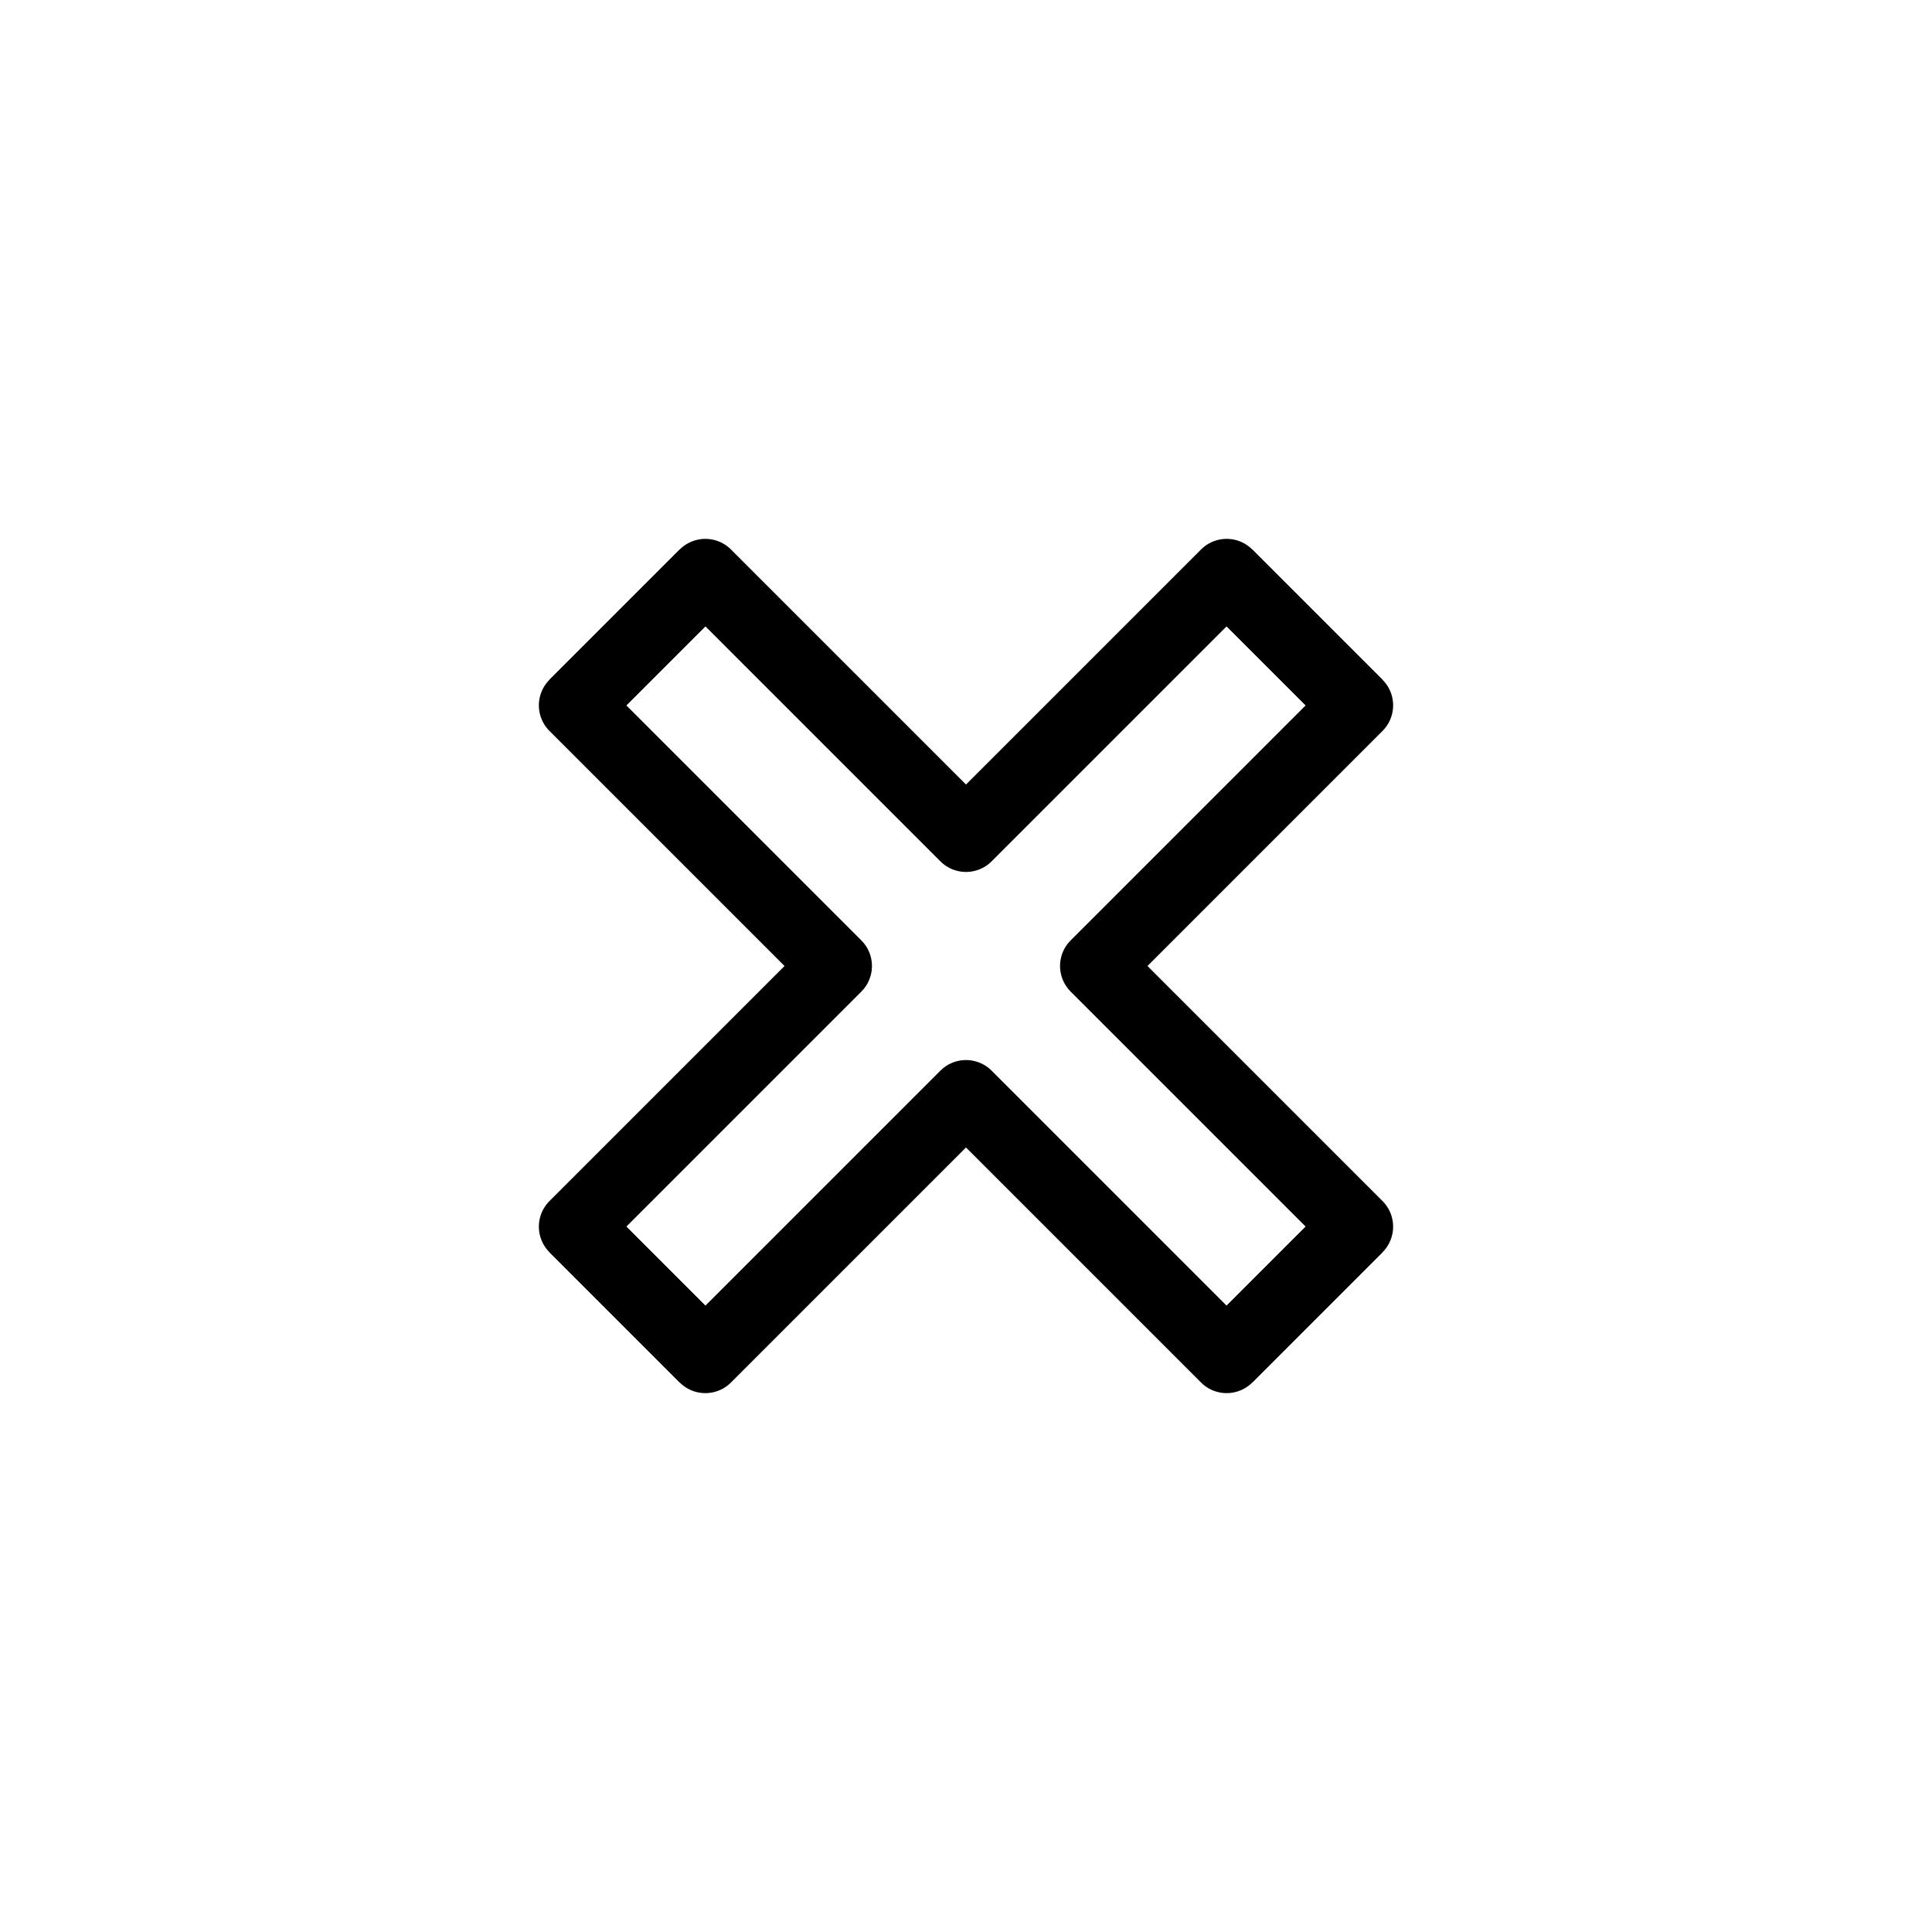
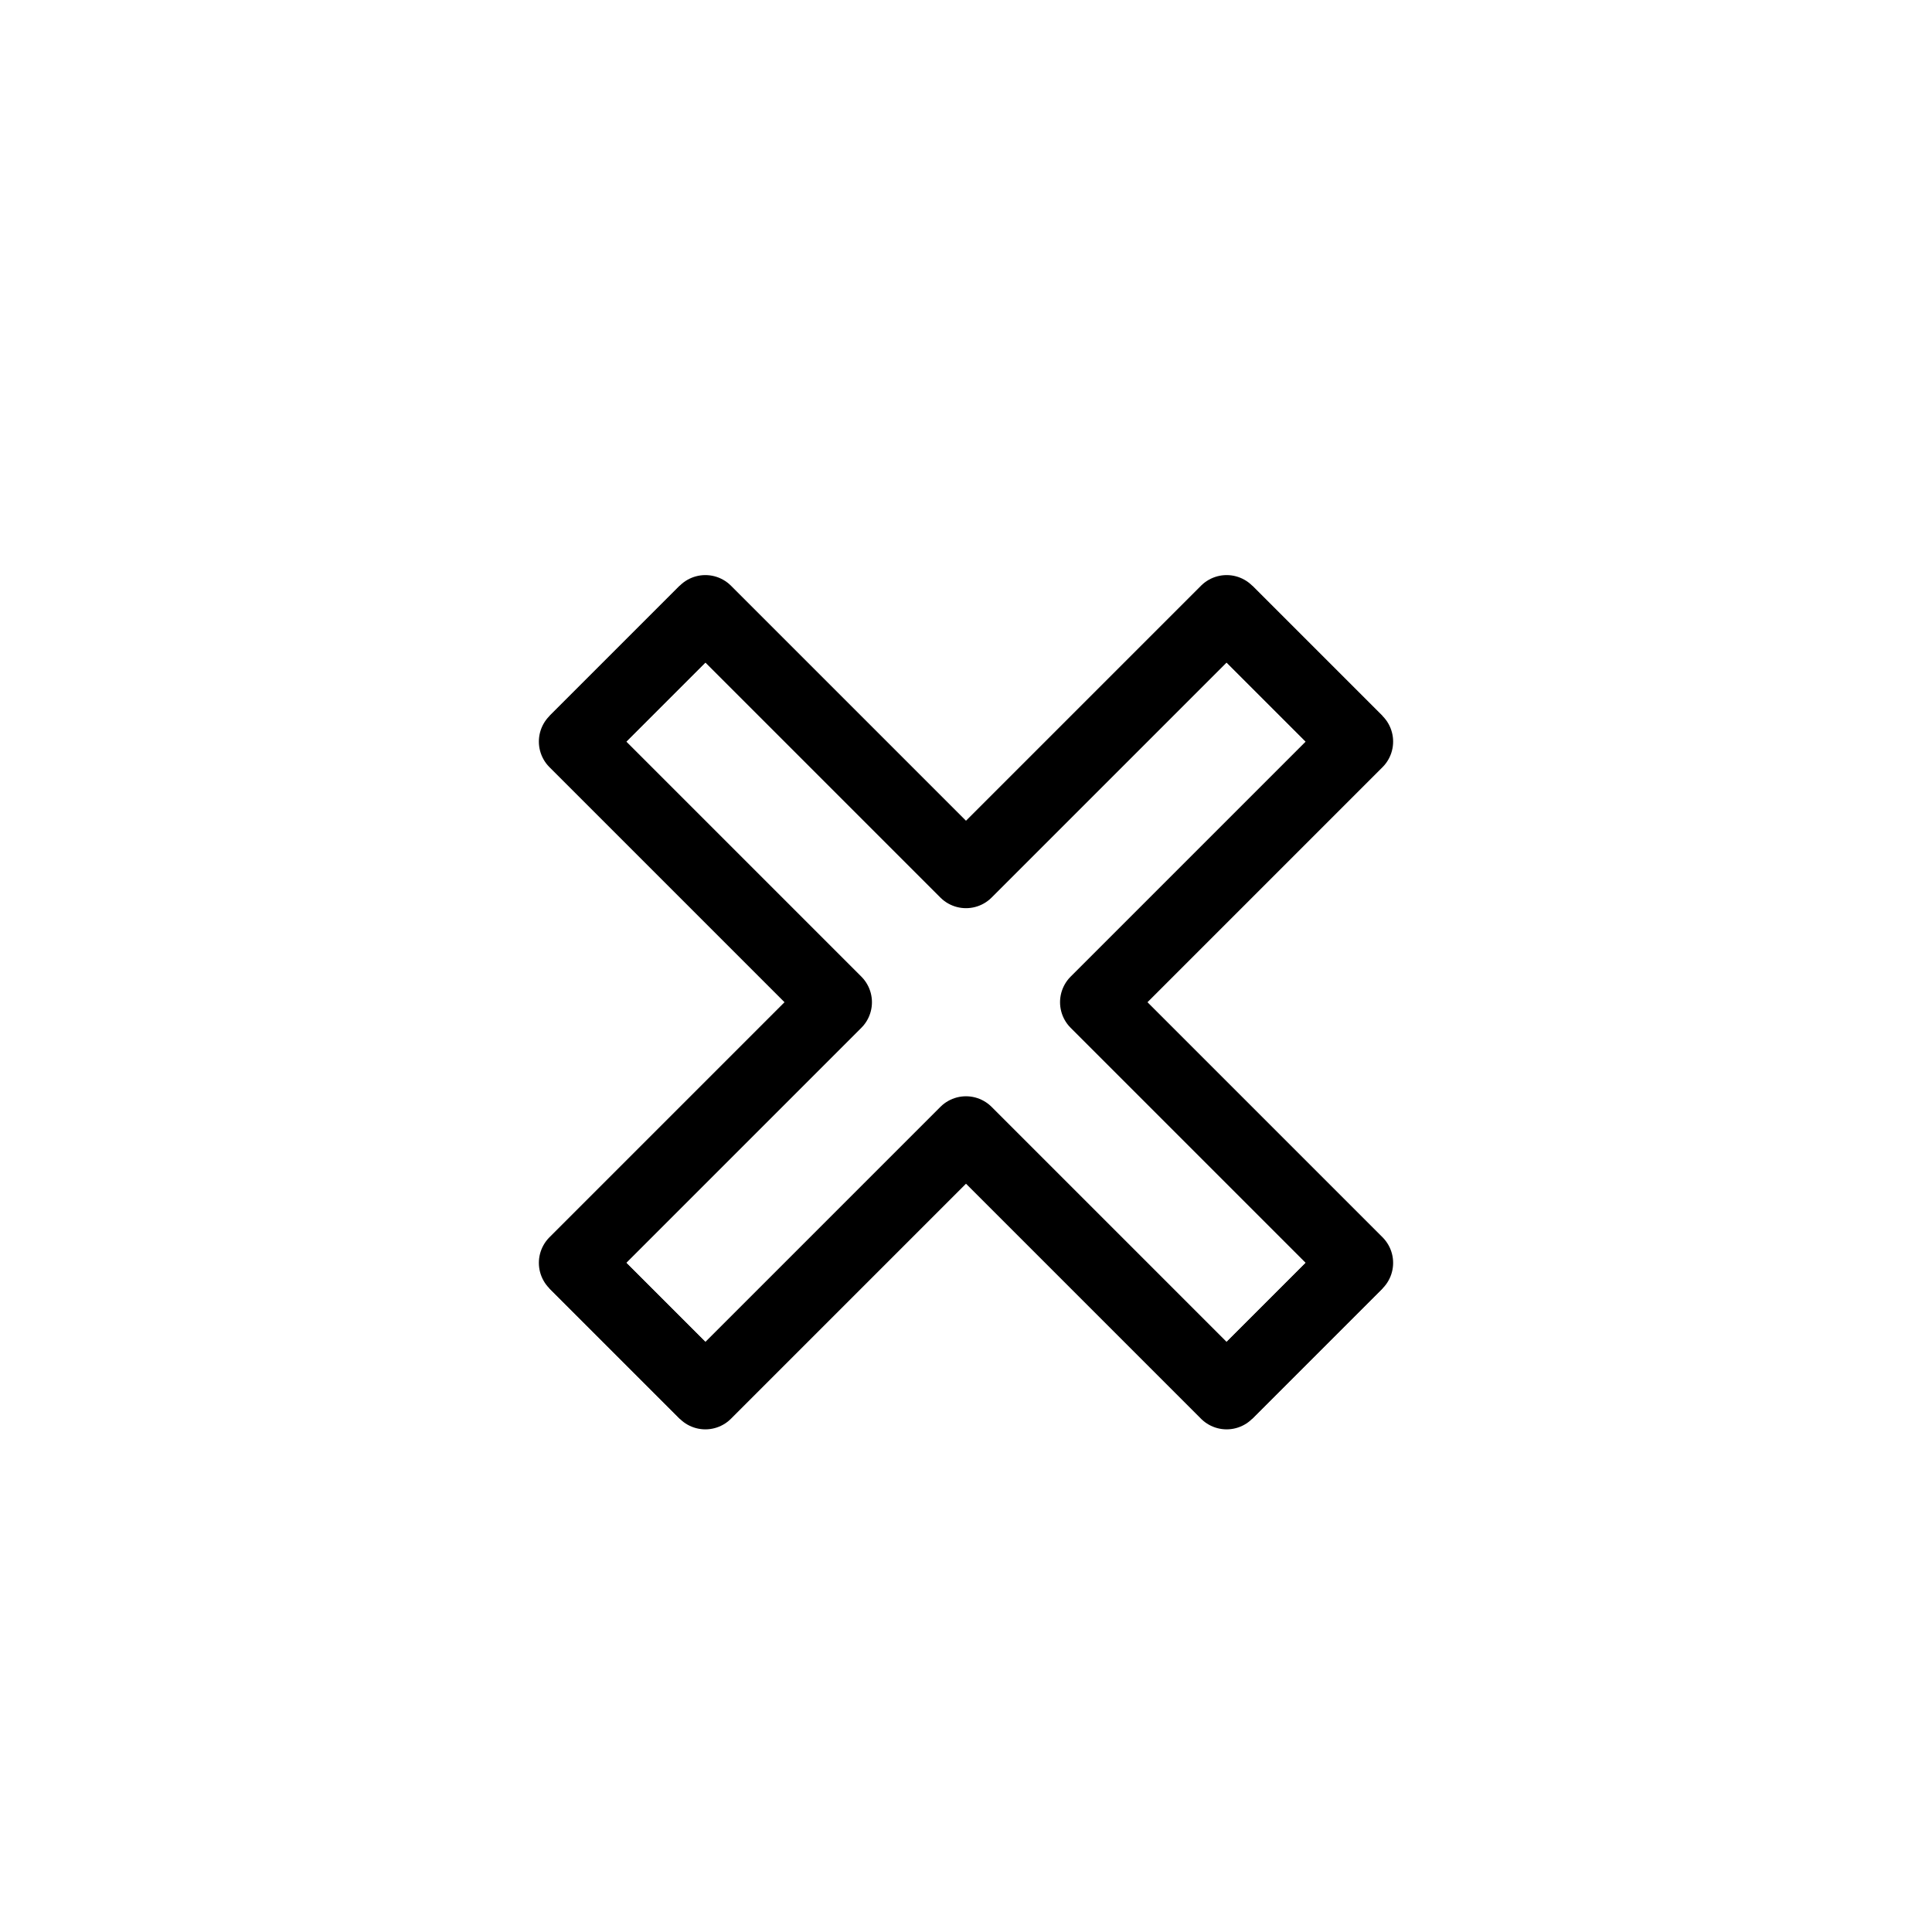
<svg xmlns="http://www.w3.org/2000/svg" xmlns:xlink="http://www.w3.org/1999/xlink" id="svg2985" height="16" width="16" version="1.1">
-   <g id="layer1" transform="matrix(.84022 0 0 .84022 1.2782 1.2782)">
-     <path id="path4394" stroke-linejoin="round" d="m5.431 4.147-1.284 1.284 2.569 2.569-2.569 2.569 1.284 1.284" stroke="#000" stroke-width=".714" fill="none" />
+   <g id="layer1" transform="matrix(.84022 0 0 .84022 1.2782 1.5782)">
+     <path id="path4394" style="stroke-linejoin:round;stroke:#000;stroke-width:.714;fill:none" d="m5.431 4.147-1.284 1.284 2.569 2.569-2.569 2.569 1.284 1.284" />
    <use id="use4396" xlink:href="#path4394" transform="matrix(0,1,-1,0,16,0)" height="16" width="16" y="0" x="0" />
    <use id="use4398" xlink:href="#path4394" transform="matrix(-1,0,0,-1,16,16)" height="16" width="16" y="0" x="0" />
    <use id="use4400" xlink:href="#path4394" transform="matrix(0,-1,1,0,0,16)" height="16" width="16" y="0" x="0" />
  </g>
</svg>
